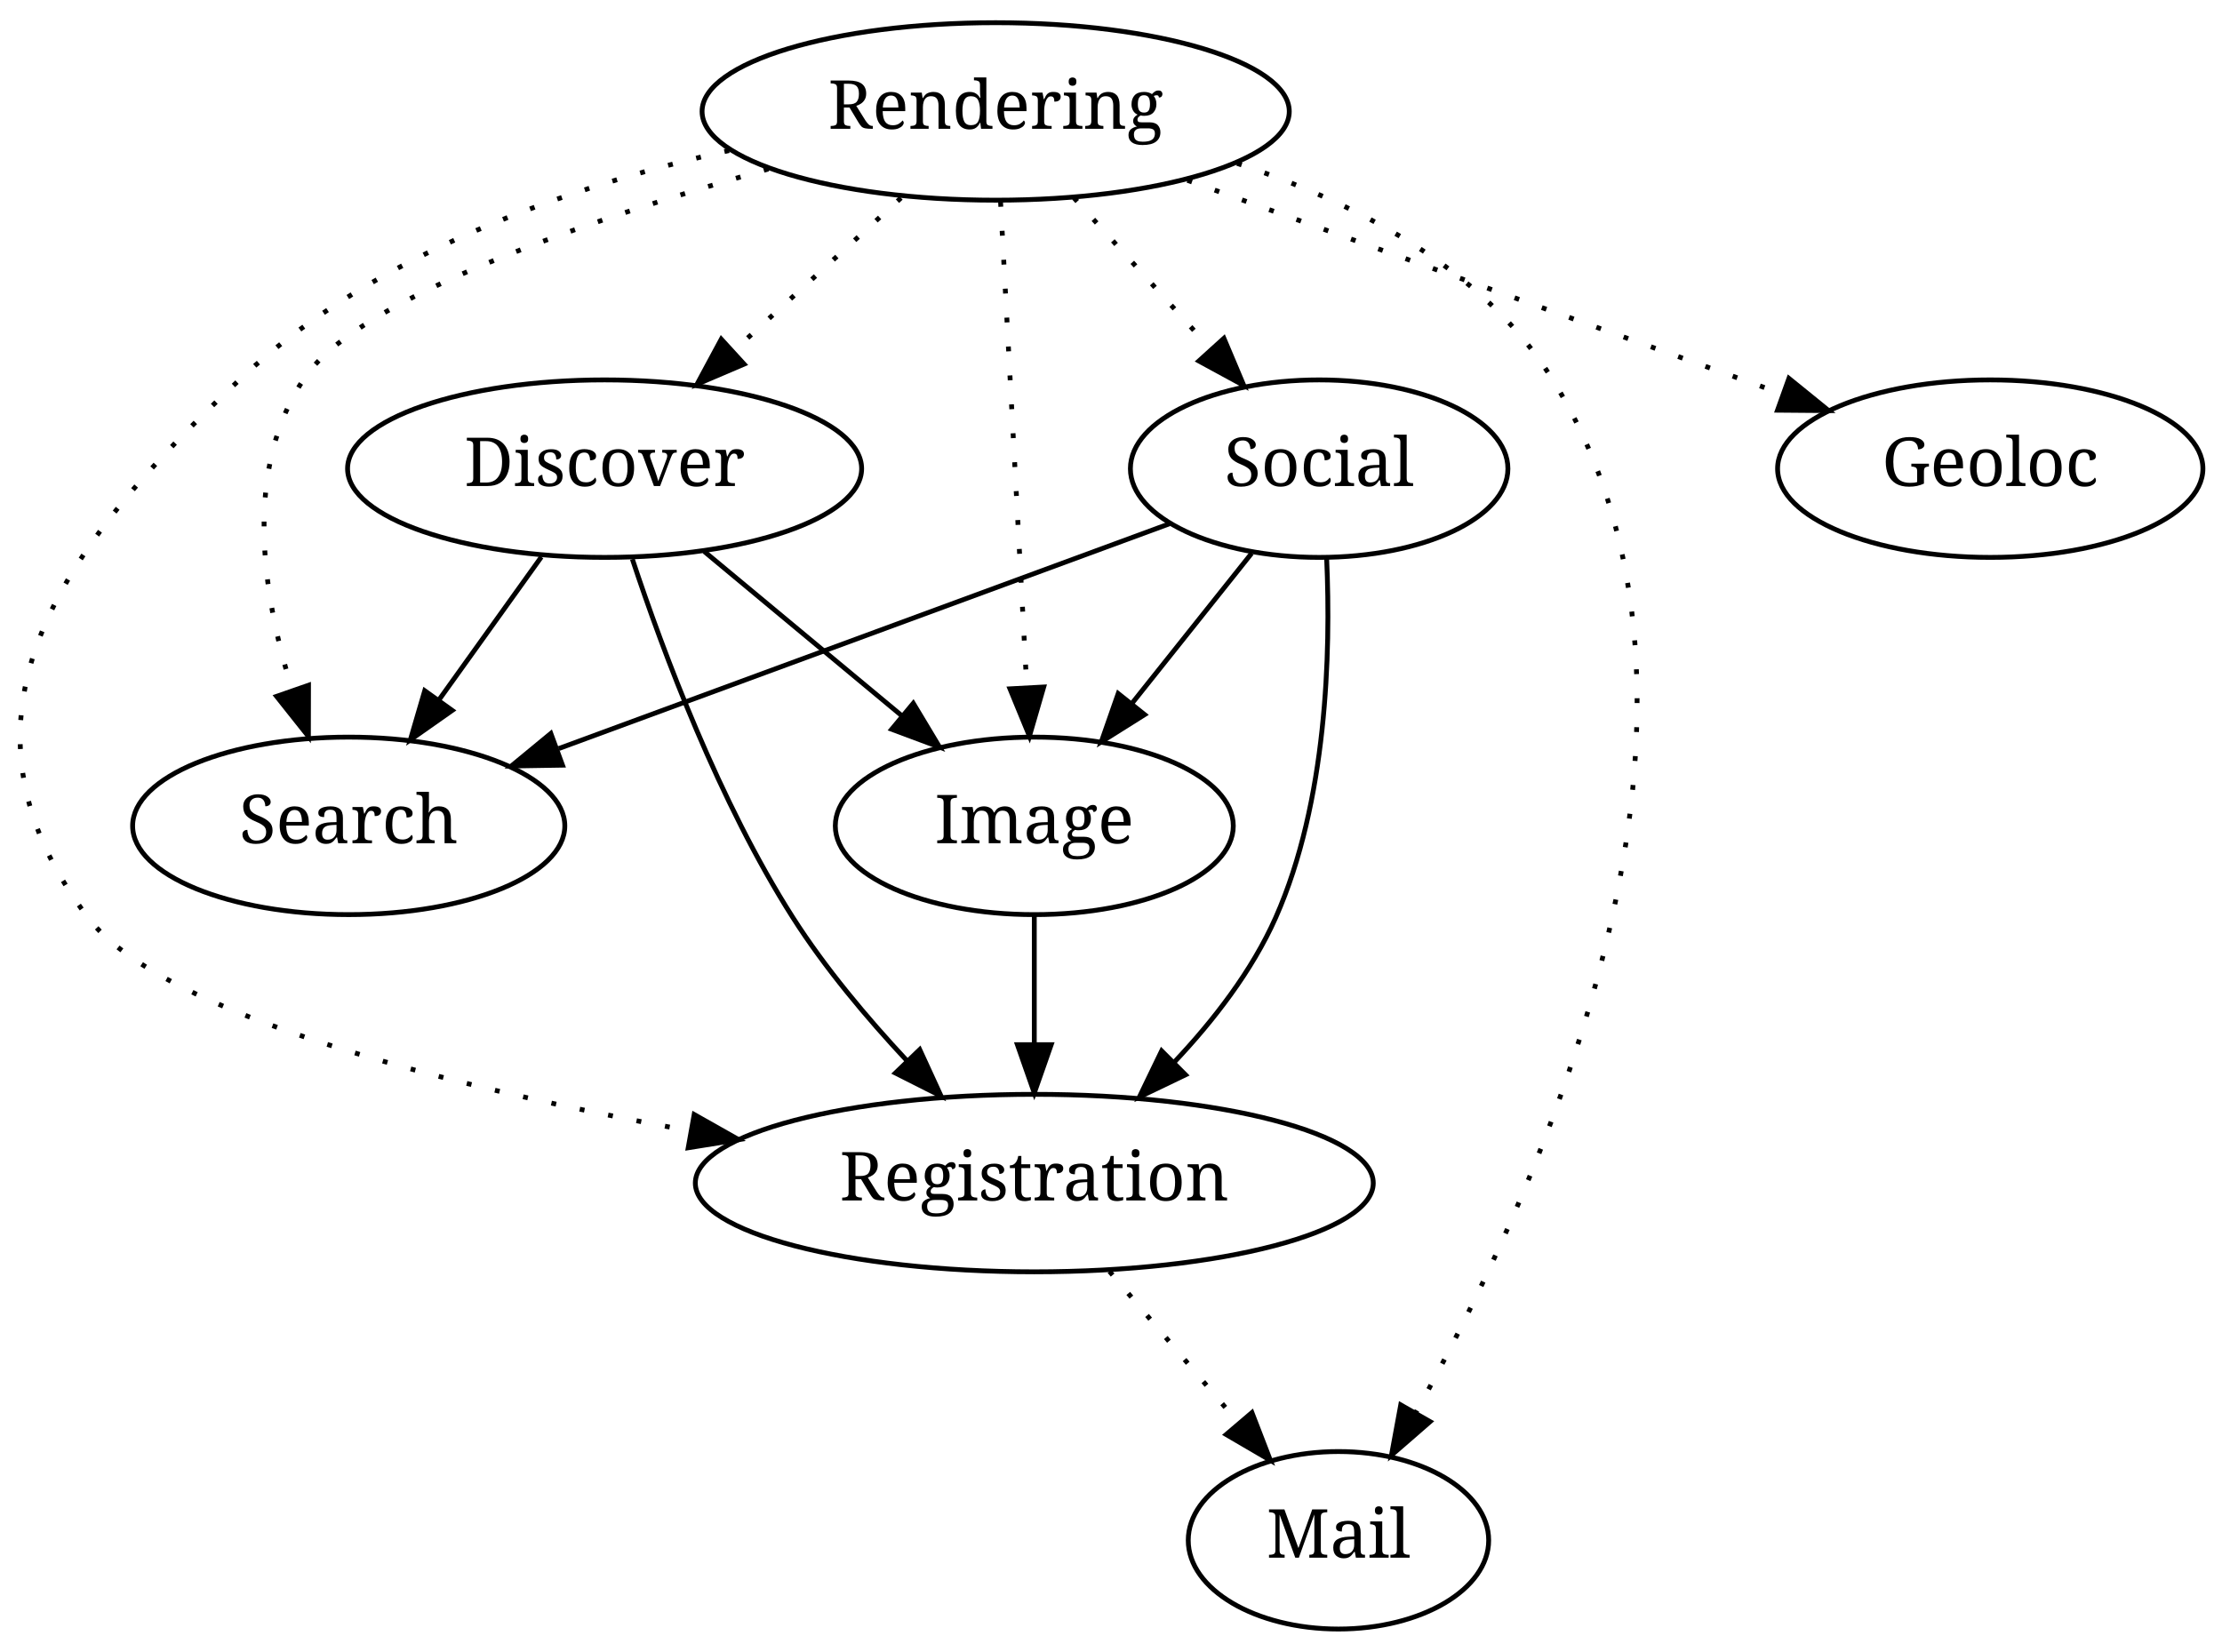
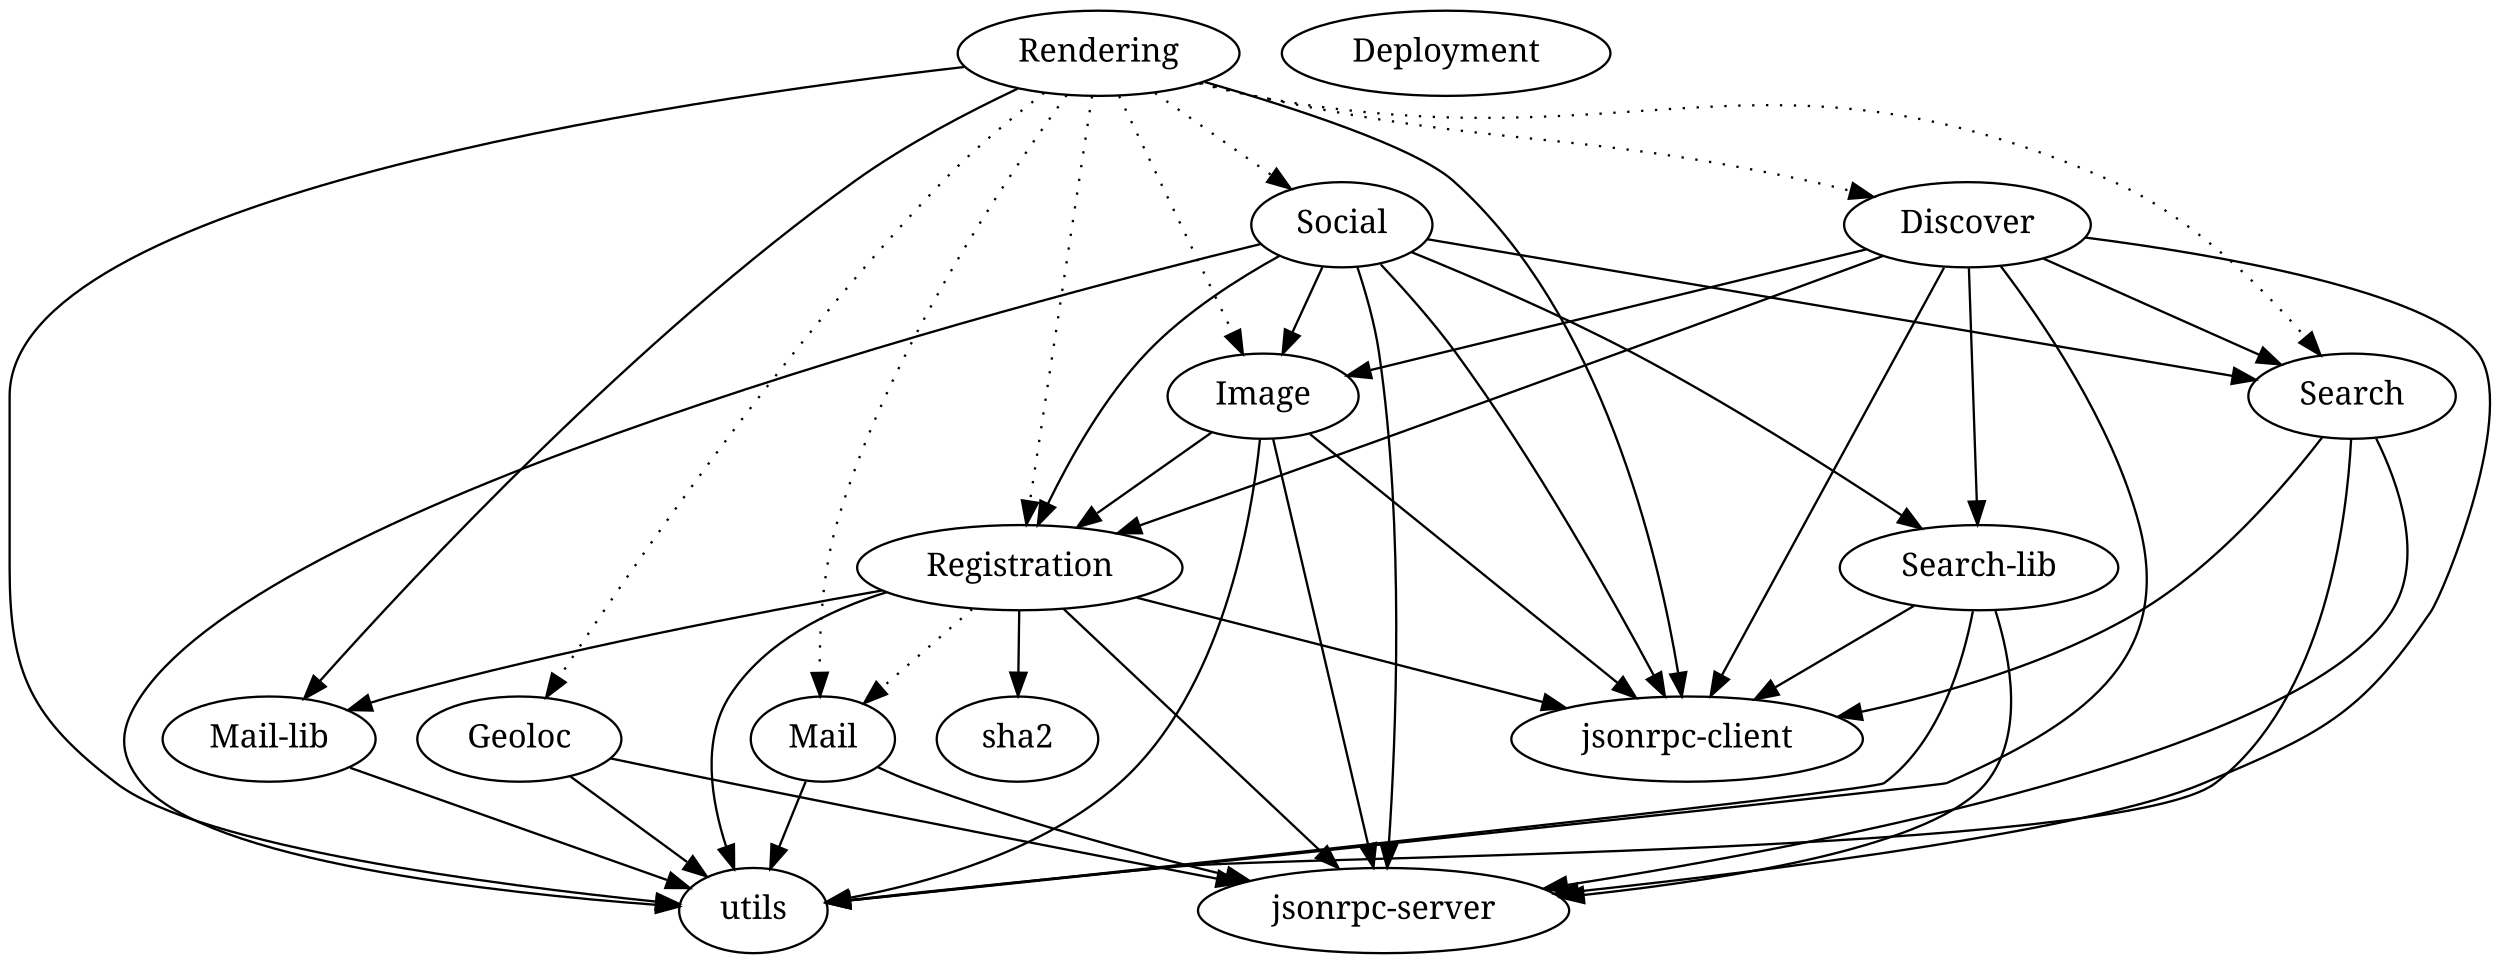
- <svg xmlns="http://www.w3.org/2000/svg" width="460pt" height="342pt" viewBox="0.00 0.00 460.23 342.00">
-   <g id="graph1" class="graph" transform="scale(1 1) rotate(0) translate(4 338)">
-     <polygon fill="white" stroke="white" points="-4,5 -4,-338 457.228,-338 457.228,5 -4,5" />
+ <svg xmlns="http://www.w3.org/2000/svg" width="1079pt" height="416pt" viewBox="0.00 0.00 1078.70 416.00">
+   <g id="graph1" class="graph" transform="scale(1 1) rotate(0) translate(4 412)">
+     <polygon fill="white" stroke="white" points="-4,5 -4,-412 1075.7,-412 1075.7,5 -4,5" />
    <g id="node1" class="node">
-       <ellipse fill="none" stroke="black" cx="210.228" cy="-93" rx="70.209" ry="18.385" />
-       <text text-anchor="middle" x="210.228" y="-89.4" font-family="Times Roman,serif" font-size="14.00">Registration</text>
+       <ellipse fill="none" stroke="black" cx="351" cy="-93" rx="31.113" ry="18.385" />
+       <text text-anchor="middle" x="351" y="-89.4" font-family="Times Roman,serif" font-size="14.00">Mail</text>
    </g>
    <g id="node3" class="node">
-       <ellipse fill="none" stroke="black" cx="273.228" cy="-19" rx="31.113" ry="18.385" />
-       <text text-anchor="middle" x="273.228" y="-15.4" font-family="Times Roman,serif" font-size="14.00">Mail</text>
+       <ellipse fill="none" stroke="black" cx="321" cy="-19" rx="32.026" ry="18.385" />
+       <text text-anchor="middle" x="321" y="-15.4" font-family="Times Roman,serif" font-size="14.00">utils</text>
    </g>
    <g id="edge2" class="edge">
-       <path fill="none" stroke="black" stroke-dasharray="1,5" d="M225.801,-74.708C233.851,-65.252 243.785,-53.583 252.478,-43.373" />
-       <polygon fill="black" stroke="black" points="255.306,-45.45 259.123,-35.567 249.976,-40.912 255.306,-45.45" />
-     </g>
-     <g id="node4" class="node">
-       <ellipse fill="none" stroke="black" cx="210.228" cy="-167" rx="41.217" ry="18.385" />
-       <text text-anchor="middle" x="210.228" y="-163.4" font-family="Times Roman,serif" font-size="14.00">Image</text>
+       <path fill="none" stroke="black" d="M343.584,-74.708C340.133,-66.195 335.955,-55.889 332.135,-46.467" />
+       <polygon fill="black" stroke="black" points="335.331,-45.034 328.33,-37.082 328.844,-47.664 335.331,-45.034" />
+     </g>
+     <g id="node5" class="node">
+       <ellipse fill="none" stroke="black" cx="593" cy="-19" rx="80.109" ry="18.385" />
+       <text text-anchor="middle" x="593" y="-15.4" font-family="Times Roman,serif" font-size="14.00">jsonrpc-server</text>
    </g>
    <g id="edge4" class="edge">
-       <path fill="none" stroke="black" d="M210.228,-148.327C210.228,-140.264 210.228,-130.648 210.228,-121.711" />
-       <polygon fill="black" stroke="black" points="213.728,-121.667 210.228,-111.667 206.728,-121.667 213.728,-121.667" />
+       <path fill="none" stroke="black" d="M374.816,-80.841C380.072,-78.397 385.665,-75.976 391,-74 434.833,-57.769 485.603,-43.965 525.278,-34.247" />
+       <polygon fill="black" stroke="black" points="526.22,-37.62 535.116,-31.865 524.573,-30.817 526.22,-37.62" />
    </g>
    <g id="node6" class="node">
-       <ellipse fill="none" stroke="black" cx="269.228" cy="-241" rx="39.097" ry="18.385" />
-       <text text-anchor="middle" x="269.228" y="-237.4" font-family="Times Roman,serif" font-size="14.00">Social</text>
+       <ellipse fill="none" stroke="black" cx="112" cy="-93" rx="45.962" ry="18.385" />
+       <text text-anchor="middle" x="112" y="-89.4" font-family="Times Roman,serif" font-size="14.00">Mail-lib</text>
+     </g>
+     <g id="edge6" class="edge">
+       <path fill="none" stroke="black" d="M146.982,-80.614C184.851,-67.206 245.01,-45.905 283.744,-32.191" />
+       <polygon fill="black" stroke="black" points="285.325,-35.344 293.584,-28.707 282.989,-28.746 285.325,-35.344" />
+     </g>
+     <g id="node8" class="node">
+       <ellipse fill="none" stroke="black" cx="436" cy="-167" rx="70.209" ry="18.385" />
+       <text text-anchor="middle" x="436" y="-163.4" font-family="Times Roman,serif" font-size="14.00">Registration</text>
    </g>
    <g id="edge8" class="edge">
-       <path fill="none" stroke="black" d="M270.785,-222.309C271.65,-202.885 270.874,-172.025 260.228,-148 255.335,-136.959 247.337,-126.64 239.159,-117.991" />
-       <polygon fill="black" stroke="black" points="241.549,-115.431 231.999,-110.844 236.603,-120.386 241.549,-115.431" />
-     </g>
-     <g id="edge6" class="edge">
-       <path fill="none" stroke="black" d="M255.245,-223.463C247.824,-214.155 238.571,-202.55 230.388,-192.286" />
-       <polygon fill="black" stroke="black" points="233.08,-190.048 224.109,-184.411 227.607,-194.412 233.08,-190.048" />
-     </g>
-     <g id="node10" class="node">
-       <ellipse fill="none" stroke="black" cx="68.228" cy="-167" rx="44.758" ry="18.385" />
-       <text text-anchor="middle" x="68.228" y="-163.4" font-family="Times Roman,serif" font-size="14.00">Search</text>
+       <path fill="none" stroke="black" stroke-dasharray="1,5" d="M415.424,-149.087C403.736,-138.911 389.001,-126.083 376.574,-115.264" />
+       <polygon fill="black" stroke="black" points="378.637,-112.42 368.796,-108.493 374.04,-117.699 378.637,-112.42" />
+     </g>
+     <g id="edge12" class="edge">
+       <path fill="none" stroke="black" d="M378.546,-156.41C353.337,-148.601 326.094,-135.132 311,-112 298.456,-92.775 302.814,-66.425 309.233,-46.681" />
+       <polygon fill="black" stroke="black" points="312.613,-47.625 312.699,-37.031 306.025,-45.259 312.613,-47.625" />
+     </g>
+     <g id="edge14" class="edge">
+       <path fill="none" stroke="black" d="M454.938,-149.148C482.606,-123.066 534.223,-74.408 565.904,-44.543" />
+       <polygon fill="black" stroke="black" points="568.627,-46.786 573.502,-37.38 563.825,-41.693 568.627,-46.786" />
    </g>
    <g id="edge10" class="edge">
-       <path fill="none" stroke="black" d="M238.262,-229.6C204.397,-217.132 149.873,-197.058 111.723,-183.013" />
-       <polygon fill="black" stroke="black" points="112.507,-179.572 101.914,-179.402 110.089,-186.141 112.507,-179.572" />
-     </g>
-     <g id="node11" class="node">
-       <ellipse fill="none" stroke="black" cx="121.228" cy="-241" rx="53.238" ry="18.385" />
-       <text text-anchor="middle" x="121.228" y="-237.4" font-family="Times Roman,serif" font-size="14.00">Discover</text>
-     </g>
-     <g id="edge14" class="edge">
-       <path fill="none" stroke="black" d="M126.975,-222.266C133.415,-202.807 144.983,-171.918 160.228,-148 166.88,-137.563 175.565,-127.227 183.827,-118.381" />
-       <polygon fill="black" stroke="black" points="186.496,-120.655 190.916,-111.026 181.456,-115.797 186.496,-120.655" />
-     </g>
-     <g id="edge12" class="edge">
-       <path fill="none" stroke="black" d="M141.87,-223.837C154.032,-213.725 169.569,-200.806 182.757,-189.841" />
-       <polygon fill="black" stroke="black" points="185.162,-192.393 190.614,-183.308 180.687,-187.01 185.162,-192.393" />
+       <path fill="none" stroke="black" d="M376.437,-157.133C321.575,-147.501 238.149,-131.473 167,-112 163.376,-111.008 159.645,-109.904 155.914,-108.74" />
+       <polygon fill="black" stroke="black" points="156.702,-105.316 146.11,-105.559 154.542,-111.975 156.702,-105.316" />
+     </g>
+     <g id="node14" class="node">
+       <ellipse fill="none" stroke="black" cx="724" cy="-93" rx="75.868" ry="18.385" />
+       <text text-anchor="middle" x="724" y="-89.4" font-family="Times Roman,serif" font-size="14.00">jsonrpc-client</text>
    </g>
    <g id="edge16" class="edge">
-       <path fill="none" stroke="black" d="M108.126,-222.708C101.725,-213.77 93.908,-202.856 86.895,-193.064" />
-       <polygon fill="black" stroke="black" points="89.663,-190.918 80.995,-184.826 83.972,-194.994 89.663,-190.918" />
-     </g>
-     <g id="node15" class="node">
-       <ellipse fill="none" stroke="black" cx="202.228" cy="-315" rx="60.811" ry="18.385" />
-       <text text-anchor="middle" x="202.228" y="-311.4" font-family="Times Roman,serif" font-size="14.00">Rendering</text>
+       <path fill="none" stroke="black" d="M486.495,-154.026C535.296,-141.486 609.339,-122.462 661.761,-108.992" />
+       <polygon fill="black" stroke="black" points="662.8,-112.339 671.614,-106.46 661.058,-105.559 662.8,-112.339" />
+     </g>
+     <g id="node16" class="node">
+       <ellipse fill="none" stroke="black" cx="435" cy="-93" rx="34.857" ry="18.385" />
+       <text text-anchor="middle" x="435" y="-89.4" font-family="Times Roman,serif" font-size="14.00">sha2</text>
+     </g>
+     <g id="edge18" class="edge">
+       <path fill="none" stroke="black" d="M435.748,-148.327C435.639,-140.264 435.509,-130.648 435.388,-121.711" />
+       <polygon fill="black" stroke="black" points="438.887,-121.619 435.252,-111.667 431.888,-121.714 438.887,-121.619" />
+     </g>
+     <g id="node17" class="node">
+       <ellipse fill="none" stroke="black" cx="541" cy="-241" rx="41.217" ry="18.385" />
+       <text text-anchor="middle" x="541" y="-237.4" font-family="Times Roman,serif" font-size="14.00">Image</text>
    </g>
    <g id="edge26" class="edge">
-       <path fill="none" stroke="black" stroke-dasharray="1,5" d="M147.017,-306.908C114.245,-299.571 73.838,-285.763 46.228,-260 8.377,-224.681 -17.045,-189.257 14.228,-148 29.557,-127.777 89.365,-112.935 138.926,-103.801" />
-       <polygon fill="black" stroke="black" points="139.78,-107.204 149.006,-101.995 138.545,-100.314 139.78,-107.204" />
+       <path fill="none" stroke="black" d="M539.635,-222.302C536.068,-187.659 523.386,-113.443 479,-74 446.338,-44.976 397.502,-31.07 362.78,-24.538" />
+       <polygon fill="black" stroke="black" points="362.944,-21.013 352.49,-22.738 361.738,-27.909 362.944,-21.013" />
+     </g>
+     <g id="edge22" class="edge">
+       <path fill="none" stroke="black" d="M545.344,-222.454C554.425,-183.686 575.47,-93.842 586.298,-47.613" />
+       <polygon fill="black" stroke="black" points="589.759,-48.184 588.632,-37.649 582.943,-46.587 589.759,-48.184" />
+     </g>
+     <g id="edge20" class="edge">
+       <path fill="none" stroke="black" d="M518.732,-225.307C504.409,-215.212 485.531,-201.907 469.425,-190.556" />
+       <polygon fill="black" stroke="black" points="470.999,-187.384 460.809,-184.484 466.966,-193.106 470.999,-187.384" />
+     </g>
+     <g id="edge24" class="edge">
+       <path fill="none" stroke="black" d="M561.283,-224.596C593.467,-198.567 656.415,-147.659 693.881,-117.359" />
+       <polygon fill="black" stroke="black" points="696.346,-119.867 701.92,-110.857 691.944,-114.424 696.346,-119.867" />
+     </g>
+     <g id="node22" class="node">
+       <ellipse fill="none" stroke="black" cx="575" cy="-315" rx="39.097" ry="18.385" />
+       <text text-anchor="middle" x="575" y="-311.4" font-family="Times Roman,serif" font-size="14.00">Social</text>
+     </g>
+     <g id="edge38" class="edge">
+       <path fill="none" stroke="black" d="M539.846,-306.659C432.822,-280.487 114.765,-196.68 57,-112 47.483,-98.048 46.345,-87.104 57,-74 84.476,-40.21 211.45,-26.485 278.791,-21.507" />
+       <polygon fill="black" stroke="black" points="279.334,-24.977 289.062,-20.781 278.84,-17.995 279.334,-24.977" />
+     </g>
+     <g id="edge34" class="edge">
+       <path fill="none" stroke="black" d="M581.697,-296.696C585.214,-286.129 589.166,-272.496 591,-260 602.163,-183.923 598.33,-92.882 595.278,-47.563" />
+       <polygon fill="black" stroke="black" points="598.769,-47.302 594.568,-37.576 591.786,-47.799 598.769,-47.302" />
    </g>
    <g id="edge30" class="edge">
-       <path fill="none" stroke="black" stroke-dasharray="1,5" d="M252.231,-304.245C276.259,-296.293 302.891,-282.749 317.228,-260 360.188,-191.832 315.468,-92.574 289.313,-45.573" />
-       <polygon fill="black" stroke="black" points="292.204,-43.579 284.206,-36.63 286.126,-47.05 292.204,-43.579" />
-     </g>
-     <g id="edge22" class="edge">
-       <path fill="none" stroke="black" stroke-dasharray="1,5" d="M203.241,-296.256C204.611,-270.901 207.069,-225.439 208.674,-195.75" />
-       <polygon fill="black" stroke="black" points="212.178,-195.766 209.223,-185.592 205.188,-195.389 212.178,-195.766" />
-     </g>
-     <g id="edge18" class="edge">
-       <path fill="none" stroke="black" stroke-dasharray="1,5" d="M218.446,-297.087C226.964,-287.679 237.535,-276.004 246.822,-265.746" />
-       <polygon fill="black" stroke="black" points="249.502,-268.001 253.619,-258.239 244.313,-263.303 249.502,-268.001" />
+       <path fill="none" stroke="black" d="M548.116,-301.589C530.394,-291.805 507.497,-277.267 491,-260 472.626,-240.768 457.733,-214.309 448.101,-194.529" />
+       <polygon fill="black" stroke="black" points="451.235,-192.968 443.804,-185.416 444.904,-195.954 451.235,-192.968" />
+     </g>
+     <g id="edge36" class="edge">
+       <path fill="none" stroke="black" d="M591.772,-297.881C601.674,-287.371 614.156,-273.398 624,-260 658.293,-213.326 691.489,-154.297 709.687,-120.375" />
+       <polygon fill="black" stroke="black" points="712.8,-121.976 714.411,-111.504 706.621,-118.686 712.8,-121.976" />
    </g>
    <g id="edge28" class="edge">
-       <path fill="none" stroke="black" stroke-dasharray="1,5" d="M155.16,-303.083C117.99,-292.608 70.559,-276.499 59.228,-260 46.324,-241.212 50.296,-215.032 56.506,-195.234" />
-       <polygon fill="black" stroke="black" points="59.9,-196.131 59.88,-185.536 53.289,-193.831 59.9,-196.131" />
-     </g>
-     <g id="edge20" class="edge">
-       <path fill="none" stroke="black" stroke-dasharray="1,5" d="M182.62,-297.087C172.196,-287.564 159.23,-275.719 147.904,-265.371" />
-       <polygon fill="black" stroke="black" points="150.119,-262.654 140.375,-258.493 145.398,-267.822 150.119,-262.654" />
-     </g>
-     <g id="node20" class="node">
-       <ellipse fill="none" stroke="black" cx="408.228" cy="-241" rx="44.047" ry="18.385" />
-       <text text-anchor="middle" x="408.228" y="-237.4" font-family="Times Roman,serif" font-size="14.00">Geoloc</text>
-     </g>
-     <g id="edge24" class="edge">
-       <path fill="none" stroke="black" stroke-dasharray="1,5" d="M241.946,-300.732C277.213,-288.063 328.64,-269.59 364.945,-256.548" />
-       <polygon fill="black" stroke="black" points="366.53,-259.698 374.758,-253.023 364.163,-253.11 366.53,-259.698" />
+       <path fill="none" stroke="black" d="M566.596,-296.708C562.713,-288.258 558.019,-278.042 553.717,-268.678" />
+       <polygon fill="black" stroke="black" points="556.781,-266.964 549.426,-259.338 550.42,-269.886 556.781,-266.964" />
+     </g>
+     <g id="node26" class="node">
+       <ellipse fill="none" stroke="black" cx="1011" cy="-241" rx="44.758" ry="18.385" />
+       <text text-anchor="middle" x="1011" y="-237.4" font-family="Times Roman,serif" font-size="14.00">Search</text>
+     </g>
+     <g id="edge32" class="edge">
+       <path fill="none" stroke="black" d="M611.797,-308.755C689.486,-295.569 870.405,-264.863 959.522,-249.737" />
+       <polygon fill="black" stroke="black" points="960.132,-253.184 969.405,-248.06 958.96,-246.282 960.132,-253.184" />
+     </g>
+     <g id="node31" class="node">
+       <ellipse fill="none" stroke="black" cx="850" cy="-167" rx="60.104" ry="18.385" />
+       <text text-anchor="middle" x="850" y="-163.4" font-family="Times Roman,serif" font-size="14.00">Search-lib</text>
+     </g>
+     <g id="edge40" class="edge">
+       <path fill="none" stroke="black" d="M605.105,-303.148C630.776,-292.714 668.429,-276.628 700,-260 741.454,-238.168 786.901,-209.238 816.782,-189.477" />
+       <polygon fill="black" stroke="black" points="818.768,-192.36 825.158,-183.909 814.892,-186.531 818.768,-192.36" />
+     </g>
+     <g id="edge64" class="edge">
+       <path fill="none" stroke="black" d="M1010.6,-222.485C1008.74,-187.125 999.161,-110.277 952,-74 912.418,-43.552 553.728,-42.579 504,-38 455.655,-33.548 400.206,-27.685 363.133,-23.656" />
+       <polygon fill="black" stroke="black" points="363.036,-20.124 352.715,-22.519 362.277,-27.083 363.036,-20.124" />
+     </g>
+     <g id="edge60" class="edge">
+       <path fill="none" stroke="black" d="M1021.4,-222.777C1031.23,-202.906 1042.48,-170.889 1028,-148 989.785,-87.576 787.056,-47.983 672.33,-30.06" />
+       <polygon fill="black" stroke="black" points="672.606,-26.561 662.189,-28.496 671.539,-33.48 672.606,-26.561" />
+     </g>
+     <g id="edge62" class="edge">
+       <path fill="none" stroke="black" d="M998.087,-223.206C981.914,-202.189 952.256,-167.613 919,-148 882.426,-126.43 836.987,-112.973 799.174,-104.774" />
+       <polygon fill="black" stroke="black" points="799.736,-101.316 789.232,-102.7 798.307,-108.168 799.736,-101.316" />
+     </g>
+     <g id="edge70" class="edge">
+       <path fill="none" stroke="black" d="M847.338,-148.197C843.199,-126.535 833.027,-91.662 809,-74 804.499,-70.691 480.015,-35.908 362.719,-23.427" />
+       <polygon fill="black" stroke="black" points="362.994,-19.936 352.679,-22.359 362.253,-26.897 362.994,-19.936" />
+     </g>
+     <g id="edge66" class="edge">
+       <path fill="none" stroke="black" d="M857.113,-148.323C863.612,-127.751 869.886,-94.832 853,-74 831.307,-47.238 746.45,-32.983 679.502,-25.75" />
+       <polygon fill="black" stroke="black" points="679.653,-22.247 669.344,-24.691 678.927,-29.209 679.653,-22.247" />
+     </g>
+     <g id="edge68" class="edge">
+       <path fill="none" stroke="black" d="M822.037,-150.577C804.386,-140.211 781.357,-126.686 762.053,-115.349" />
+       <polygon fill="black" stroke="black" points="763.594,-112.195 753.199,-110.149 760.049,-118.231 763.594,-112.195" />
+     </g>
+     <g id="node32" class="node">
+       <ellipse fill="none" stroke="black" cx="845" cy="-315" rx="53.238" ry="18.385" />
+       <text text-anchor="middle" x="845" y="-311.4" font-family="Times Roman,serif" font-size="14.00">Discover</text>
+     </g>
+     <g id="edge52" class="edge">
+       <path fill="none" stroke="black" d="M859.353,-297.134C877.404,-273.405 907.433,-229.411 919,-186 934.952,-126.132 892.641,-99.109 836,-74 833.289,-72.798 484.867,-36.18 362.724,-23.372" />
+       <polygon fill="black" stroke="black" points="362.946,-19.876 352.635,-22.314 362.216,-26.838 362.946,-19.876" />
+     </g>
+     <g id="edge48" class="edge">
+       <path fill="none" stroke="black" d="M895.83,-309.48C954.148,-301.976 1044.41,-286.377 1065,-260 1083.31,-236.555 1050.85,-156.667 1045,-148 1014.45,-102.771 997.26,-95.276 947,-74 899.64,-53.952 765.739,-36.853 676.872,-27.26" />
+       <polygon fill="black" stroke="black" points="677.121,-23.767 666.805,-26.185 676.377,-30.727 677.121,-23.767" />
+     </g>
+     <g id="edge44" class="edge">
+       <path fill="none" stroke="black" d="M808.447,-301.486C759.133,-283.285 668.531,-249.949 591,-222 556.581,-209.593 517.787,-195.827 487.619,-185.171" />
+       <polygon fill="black" stroke="black" points="488.739,-181.855 478.144,-181.826 486.409,-188.456 488.739,-181.855" />
+     </g>
+     <g id="edge50" class="edge">
+       <path fill="none" stroke="black" d="M834.892,-296.454C813.583,-257.359 763.965,-166.325 738.964,-120.455" />
+       <polygon fill="black" stroke="black" points="742.024,-118.755 734.165,-111.649 735.877,-122.105 742.024,-118.755" />
+     </g>
+     <g id="edge42" class="edge">
+       <path fill="none" stroke="black" d="M801.444,-304.398C744.604,-290.561 645.548,-266.449 587.358,-252.285" />
+       <polygon fill="black" stroke="black" points="587.881,-248.81 577.337,-249.845 586.225,-255.611 587.881,-248.81" />
+     </g>
+     <g id="edge46" class="edge">
+       <path fill="none" stroke="black" d="M877.796,-300.38C904.537,-288.459 942.414,-271.575 970.946,-258.856" />
+       <polygon fill="black" stroke="black" points="972.525,-261.983 980.234,-254.715 969.675,-255.59 972.525,-261.983" />
+     </g>
+     <g id="edge54" class="edge">
+       <path fill="none" stroke="black" d="M845.633,-296.256C846.49,-270.901 848.026,-225.439 849.029,-195.75" />
+       <polygon fill="black" stroke="black" points="852.532,-195.705 849.372,-185.592 845.536,-195.468 852.532,-195.705" />
+     </g>
+     <g id="node40" class="node">
+       <ellipse fill="none" stroke="black" cx="220" cy="-93" rx="44.047" ry="18.385" />
+       <text text-anchor="middle" x="220" y="-89.4" font-family="Times Roman,serif" font-size="14.00">Geoloc</text>
+     </g>
+     <g id="edge58" class="edge">
+       <path fill="none" stroke="black" d="M241.915,-76.943C256.699,-66.112 276.356,-51.71 292.373,-39.974" />
+       <polygon fill="black" stroke="black" points="294.846,-42.502 300.844,-33.768 290.708,-36.855 294.846,-42.502" />
+     </g>
+     <g id="edge56" class="edge">
+       <path fill="none" stroke="black" d="M259.394,-84.656C275.398,-81.298 294.073,-77.418 311,-74 382.378,-59.589 464.052,-43.728 521.068,-32.758" />
+       <polygon fill="black" stroke="black" points="521.905,-36.161 531.064,-30.836 520.583,-29.287 521.905,-36.161" />
+     </g>
+     <g id="node49" class="node">
+       <ellipse fill="none" stroke="black" cx="620" cy="-389" rx="70.918" ry="18.385" />
+       <text text-anchor="middle" x="620" y="-385.4" font-family="Times Roman,serif" font-size="14.00">Deployment</text>
+     </g>
+     <g id="node50" class="node">
+       <ellipse fill="none" stroke="black" cx="470" cy="-389" rx="60.811" ry="18.385" />
+       <text text-anchor="middle" x="470" y="-385.4" font-family="Times Roman,serif" font-size="14.00">Rendering</text>
+     </g>
+     <g id="edge90" class="edge">
+       <path fill="none" stroke="black" stroke-dasharray="1,5" d="M456.247,-370.946C431.219,-336.933 378.805,-260.101 357,-186 350.853,-165.11 349.511,-140.481 349.621,-121.818" />
+       <polygon fill="black" stroke="black" points="353.124,-121.661 349.828,-111.592 346.126,-121.519 353.124,-121.661" />
+     </g>
+     <g id="edge72" class="edge">
+       <path fill="none" stroke="black" d="M411.897,-383.079C286.149,-368.653 0,-326.44 0,-241 0,-241 0,-241 0,-167 0,-120.887 9.414,-102.069 46,-74 81.934,-46.431 210.882,-29.884 278.67,-22.9" />
+       <polygon fill="black" stroke="black" points="279.402,-26.344 289.001,-21.861 278.701,-19.38 279.402,-26.344" />
+     </g>
+     <g id="edge76" class="edge">
+       <path fill="none" stroke="black" d="M435.018,-373.698C413.893,-363.737 386.912,-349.703 365,-334 270.379,-266.19 175.453,-164.622 133.847,-118.009" />
+       <polygon fill="black" stroke="black" points="136.427,-115.644 127.171,-110.488 131.192,-120.291 136.427,-115.644" />
+     </g>
+     <g id="edge86" class="edge">
+       <path fill="none" stroke="black" stroke-dasharray="1,5" d="M467.16,-370.454C461.222,-331.686 447.462,-241.842 440.382,-195.613" />
+       <polygon fill="black" stroke="black" points="443.83,-195.004 438.856,-185.649 436.91,-196.064 443.83,-195.004" />
+     </g>
+     <g id="edge74" class="edge">
+       <path fill="none" stroke="black" d="M515.772,-376.637C554.682,-365.403 606.748,-348.431 623,-334 687.314,-276.892 711.763,-172.191 720.12,-121.712" />
+       <polygon fill="black" stroke="black" points="723.627,-121.936 721.709,-111.516 716.711,-120.858 723.627,-121.936" />
+     </g>
+     <g id="edge82" class="edge">
+       <path fill="none" stroke="black" stroke-dasharray="1,5" d="M478.849,-370.555C491.139,-344.935 513.473,-298.38 527.755,-268.61" />
+       <polygon fill="black" stroke="black" points="531.093,-269.743 532.263,-259.213 524.782,-266.715 531.093,-269.743" />
+     </g>
+     <g id="edge78" class="edge">
+       <path fill="none" stroke="black" stroke-dasharray="1,5" d="M494.353,-371.837C509.279,-361.318 528.514,-347.761 544.456,-336.527" />
+       <polygon fill="black" stroke="black" points="546.767,-339.18 552.925,-330.558 542.734,-333.458 546.767,-339.18" />
+     </g>
+     <g id="edge88" class="edge">
+       <path fill="none" stroke="black" stroke-dasharray="1,5" d="M513.43,-376.003C522.168,-373.732 531.33,-371.59 540,-370 701.204,-340.431 756.932,-399.885 907,-334 941.172,-318.997 971.883,-288.365 990.921,-266.352" />
+       <polygon fill="black" stroke="black" points="993.622,-268.578 997.392,-258.677 988.27,-264.066 993.622,-268.578" />
+     </g>
+     <g id="edge80" class="edge">
+       <path fill="none" stroke="black" stroke-dasharray="1,5" d="M514.252,-376.173C522.756,-373.94 531.622,-371.77 540,-370 643.811,-348.068 672.23,-356.122 776,-334 782.061,-332.708 788.379,-331.198 794.624,-329.605" />
+       <polygon fill="black" stroke="black" points="795.551,-332.98 804.331,-327.05 793.769,-326.21 795.551,-332.98" />
+     </g>
+     <g id="edge84" class="edge">
+       <path fill="none" stroke="black" stroke-dasharray="1,5" d="M446.52,-371.907C433.11,-361.627 416.36,-347.877 403,-334 334.338,-262.685 267.605,-165.779 237.164,-119.596" />
+       <polygon fill="black" stroke="black" points="239.978,-117.505 231.569,-111.059 234.123,-121.341 239.978,-117.505" />
    </g>
  </g>
</svg>
